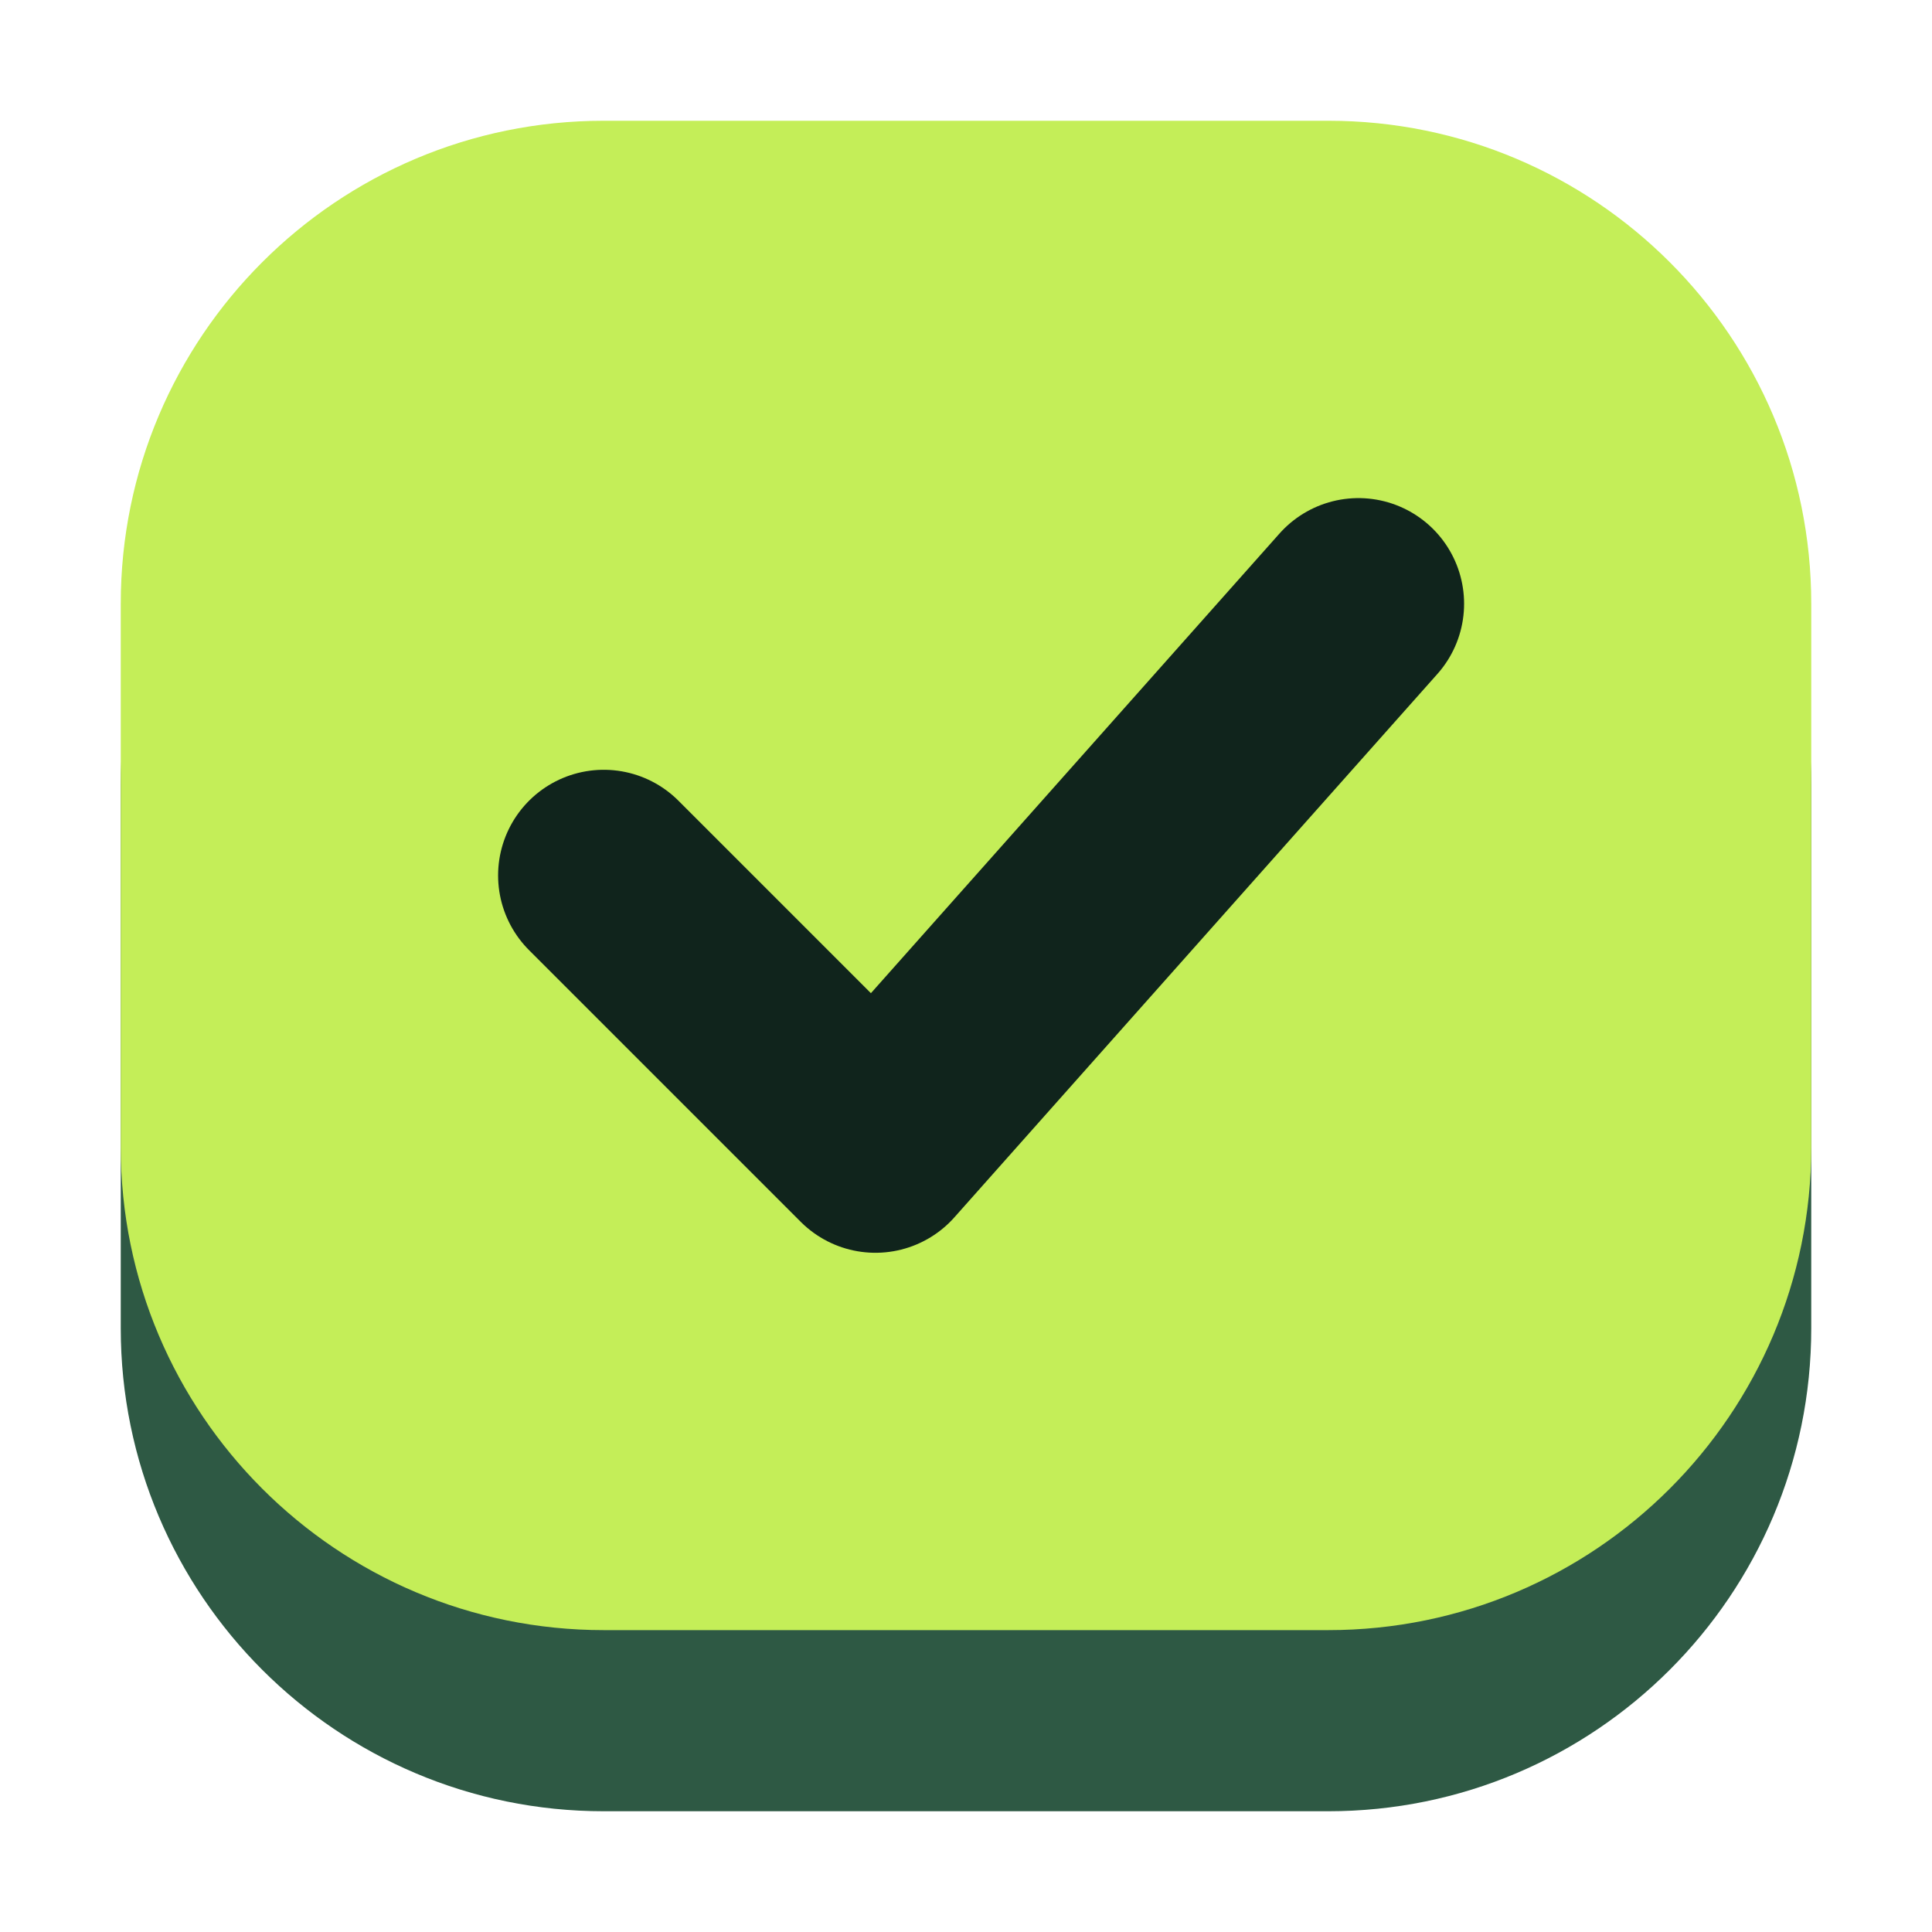
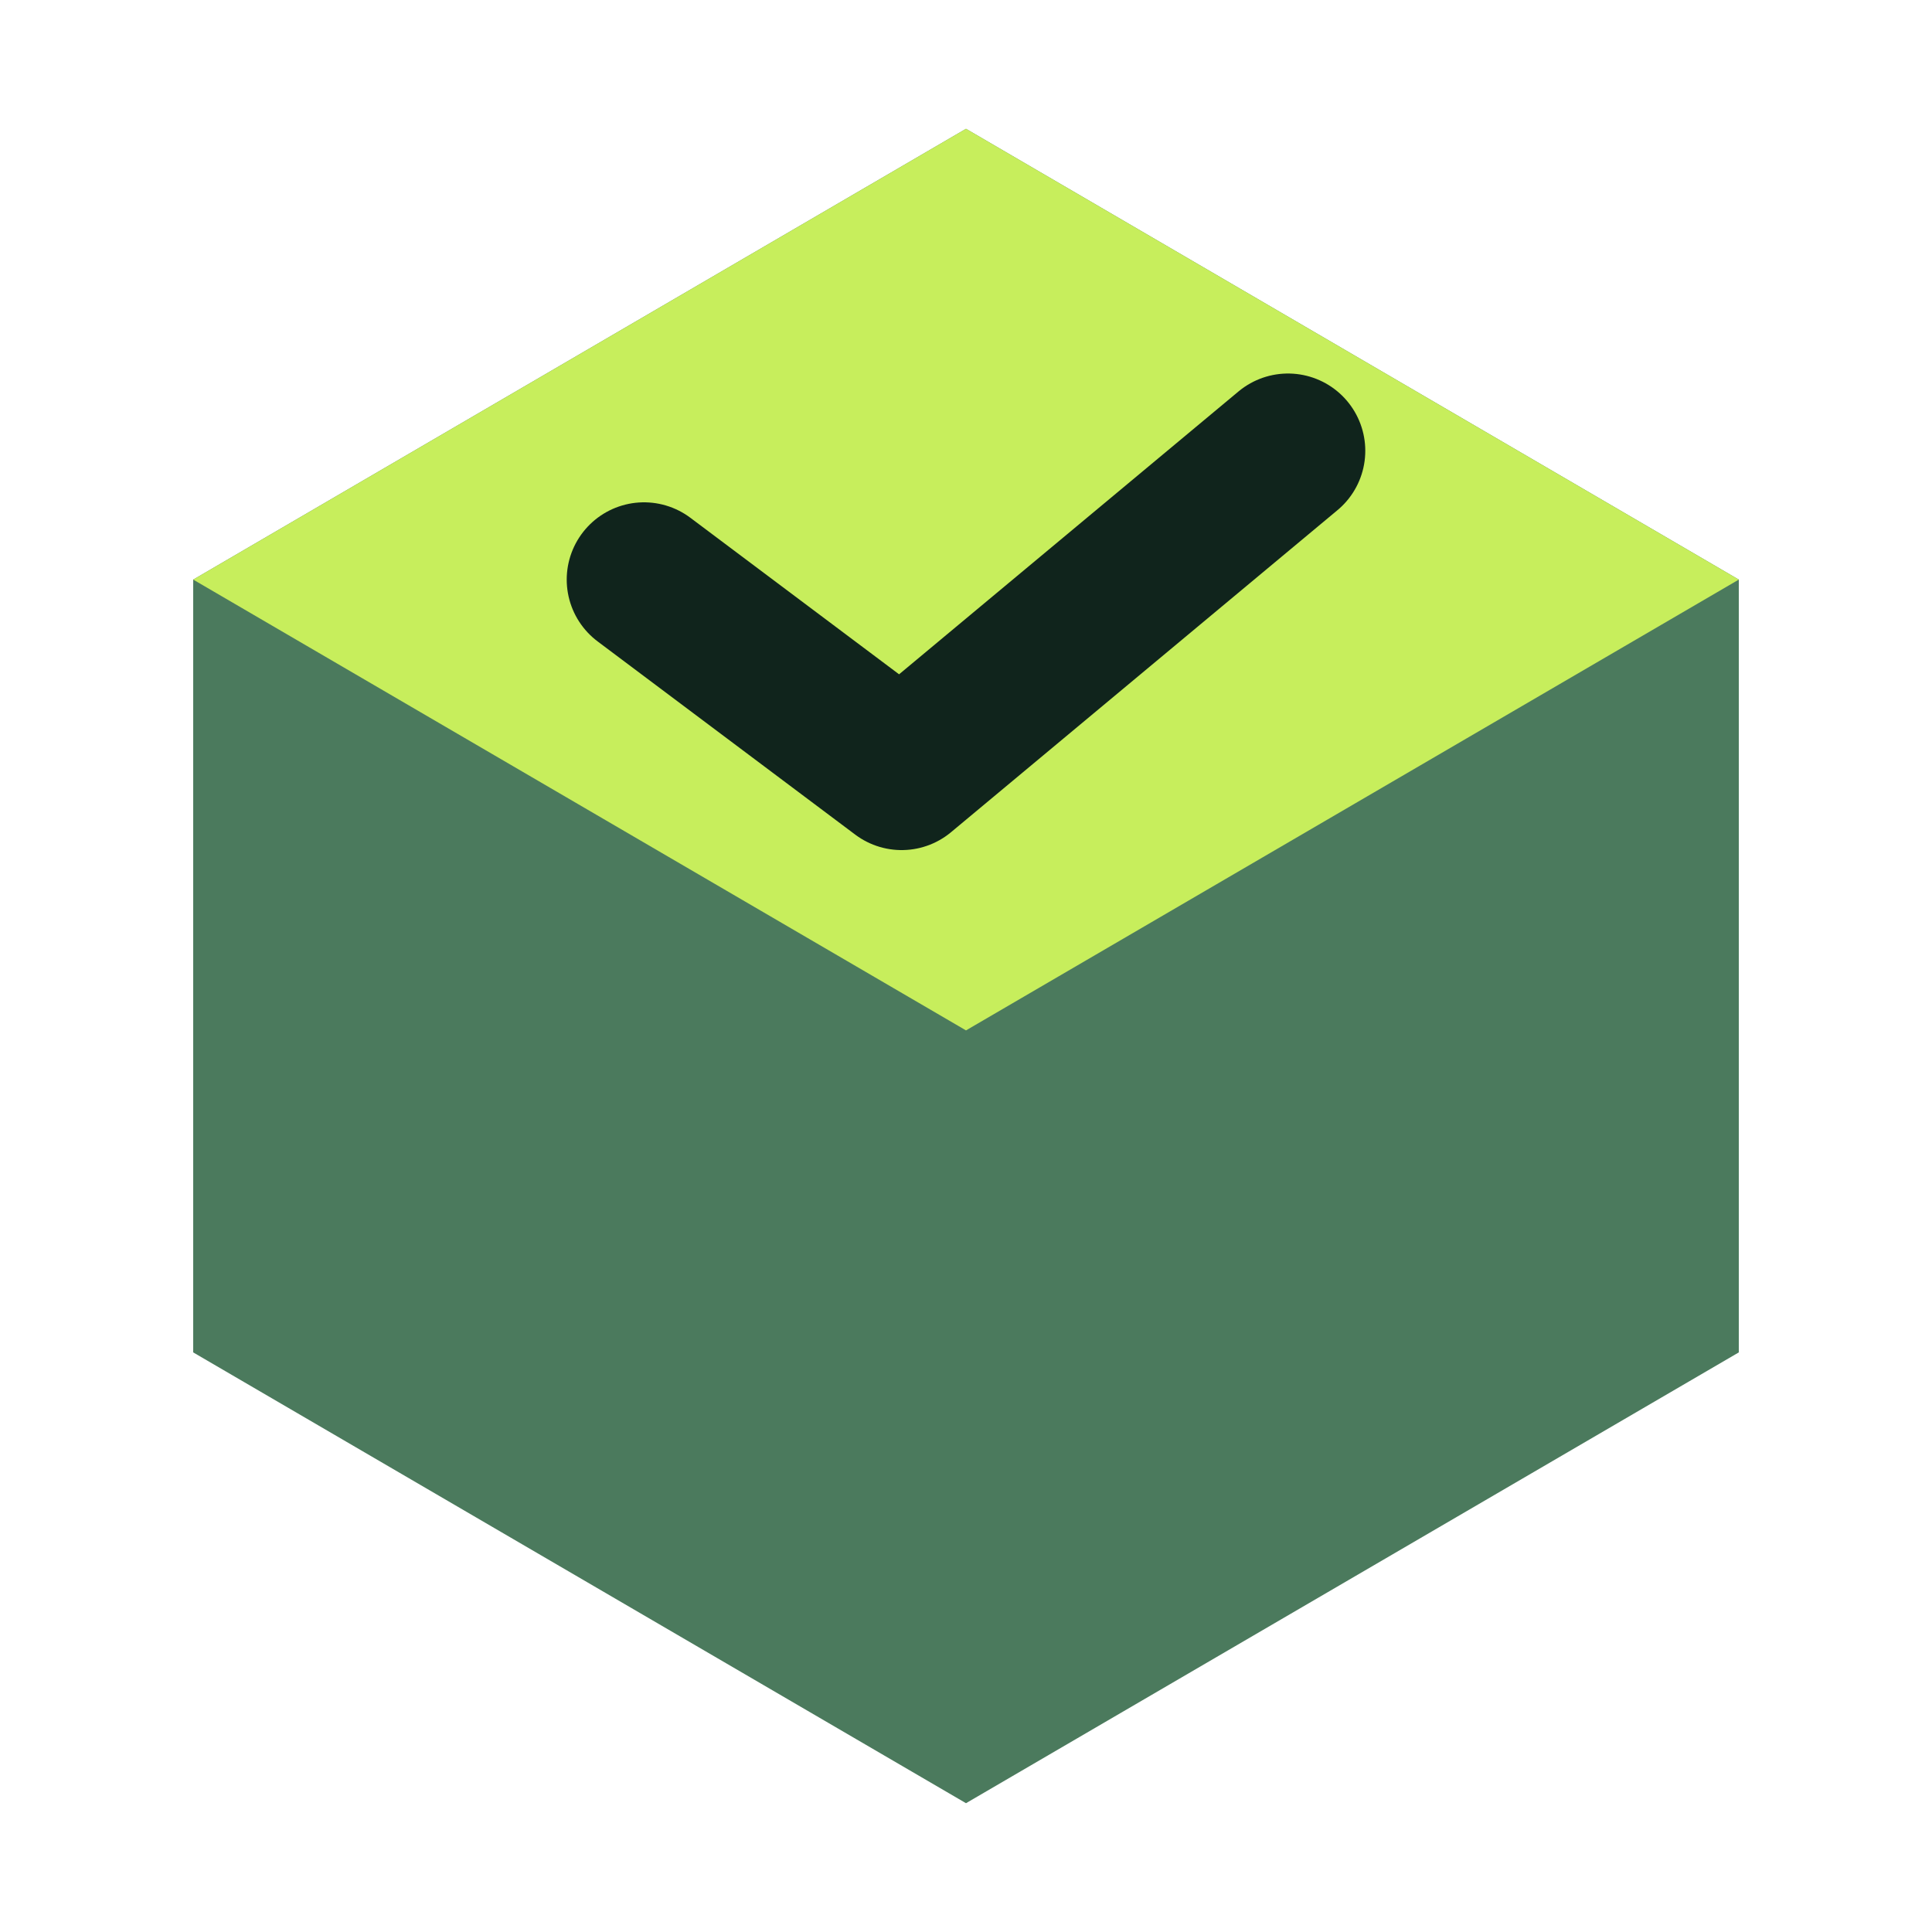
- <svg xmlns="http://www.w3.org/2000/svg" viewBox="0 0 64 64">
-   <rect x="4" y="10" width="56" height="50" rx="16" fill="#2e5944" />
-   <rect x="4" y="4" width="56" height="50" rx="16" fill="#c4ee58" />
-   <path d="M20 29l9 9 16-18" fill="none" stroke="#10241c" stroke-width="7" stroke-linecap="round" stroke-linejoin="round" />
+ <svg xmlns="http://www.w3.org/2000/svg" viewBox="0 0 30 30">
+   <path d="M15 2 27 9v12l-12 7-12-7V9z" fill="#4b7a5d" />
+   <path d="M15 2 27 9l-12 7L3 9z" fill="#c7ee5c" />
+   <path d="m10 9 4 3 6-5" fill="none" stroke="#10241c" stroke-width="2.4" stroke-linecap="round" stroke-linejoin="round" />
</svg>
